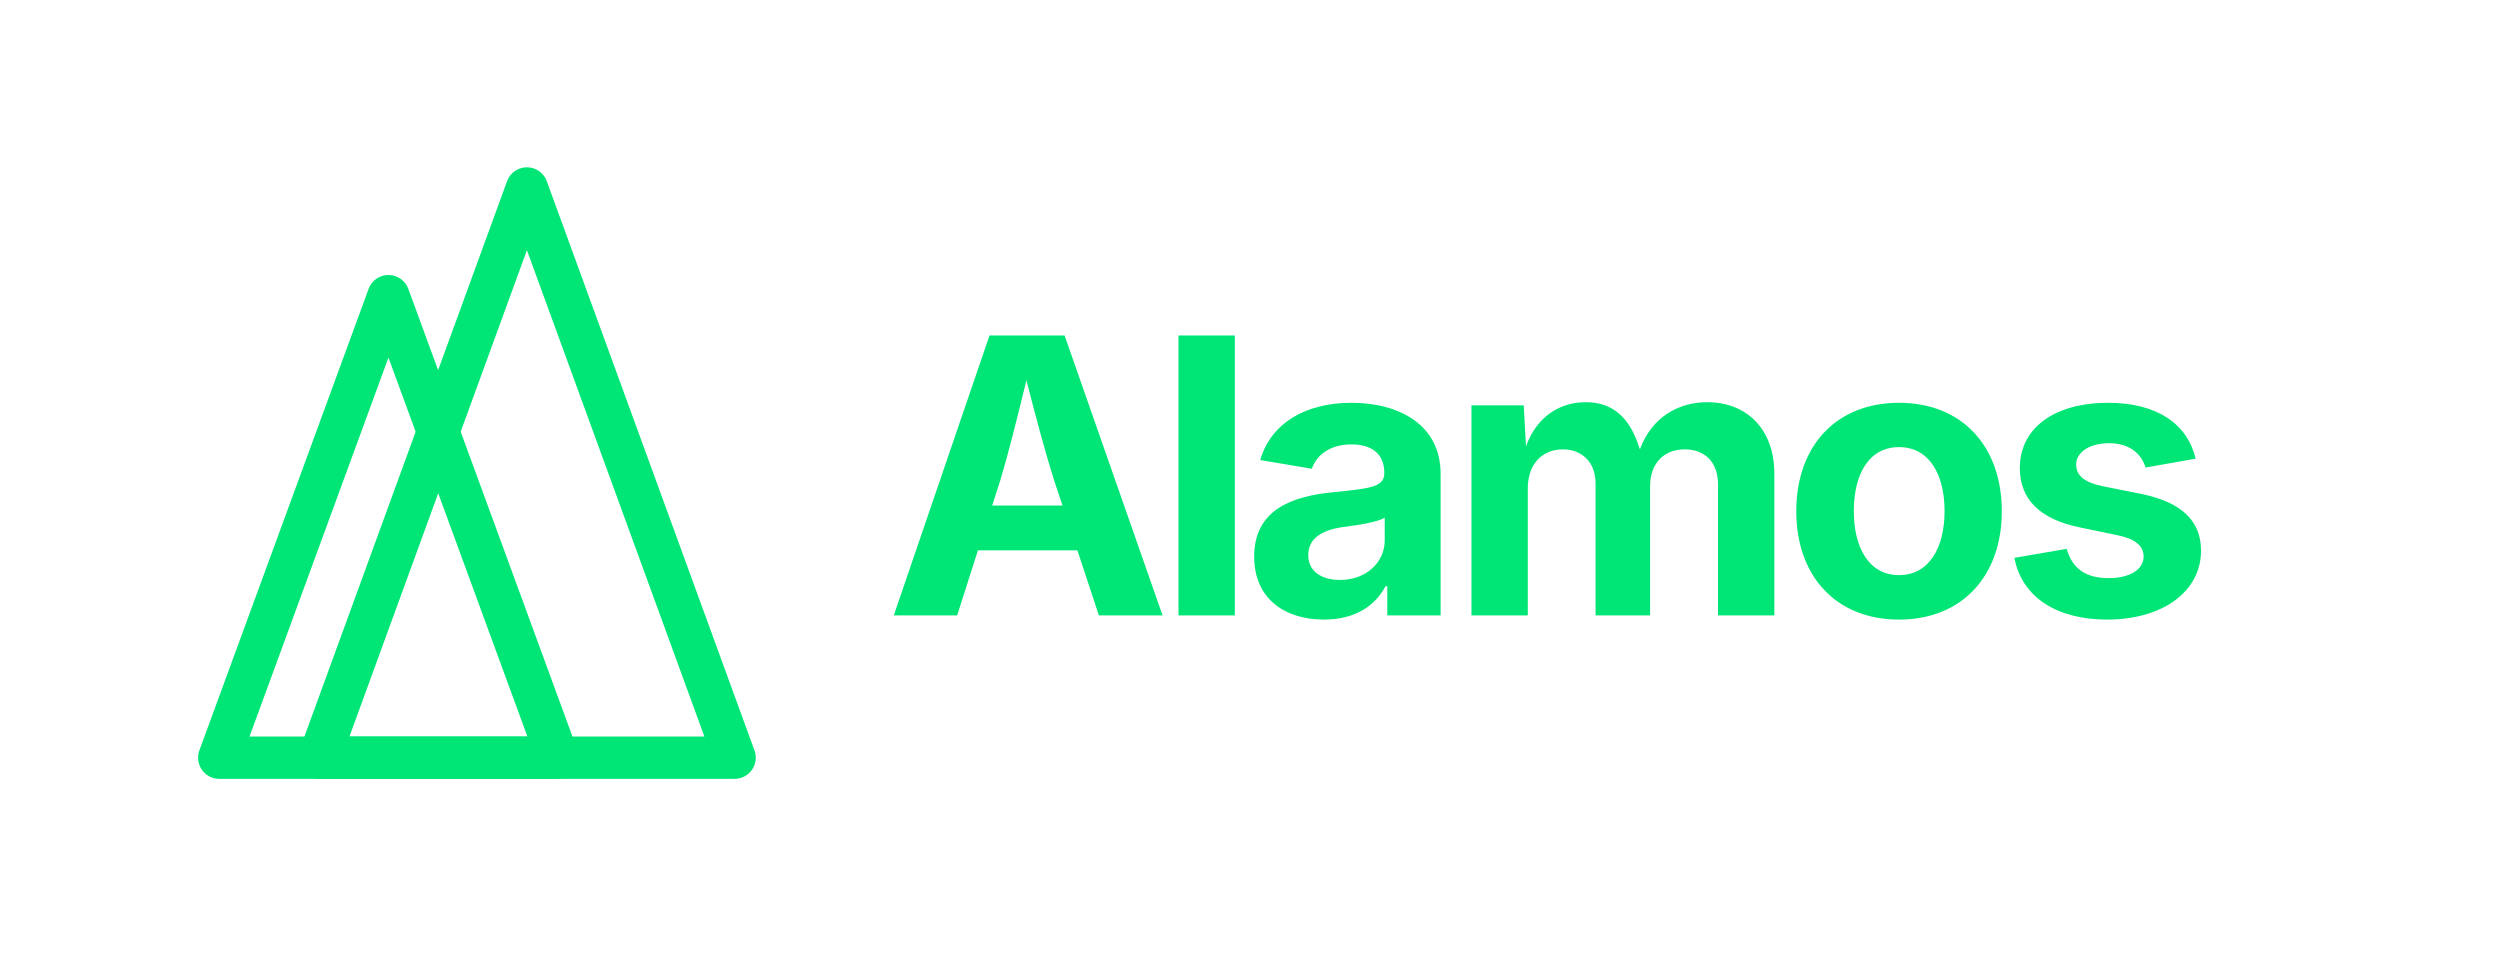
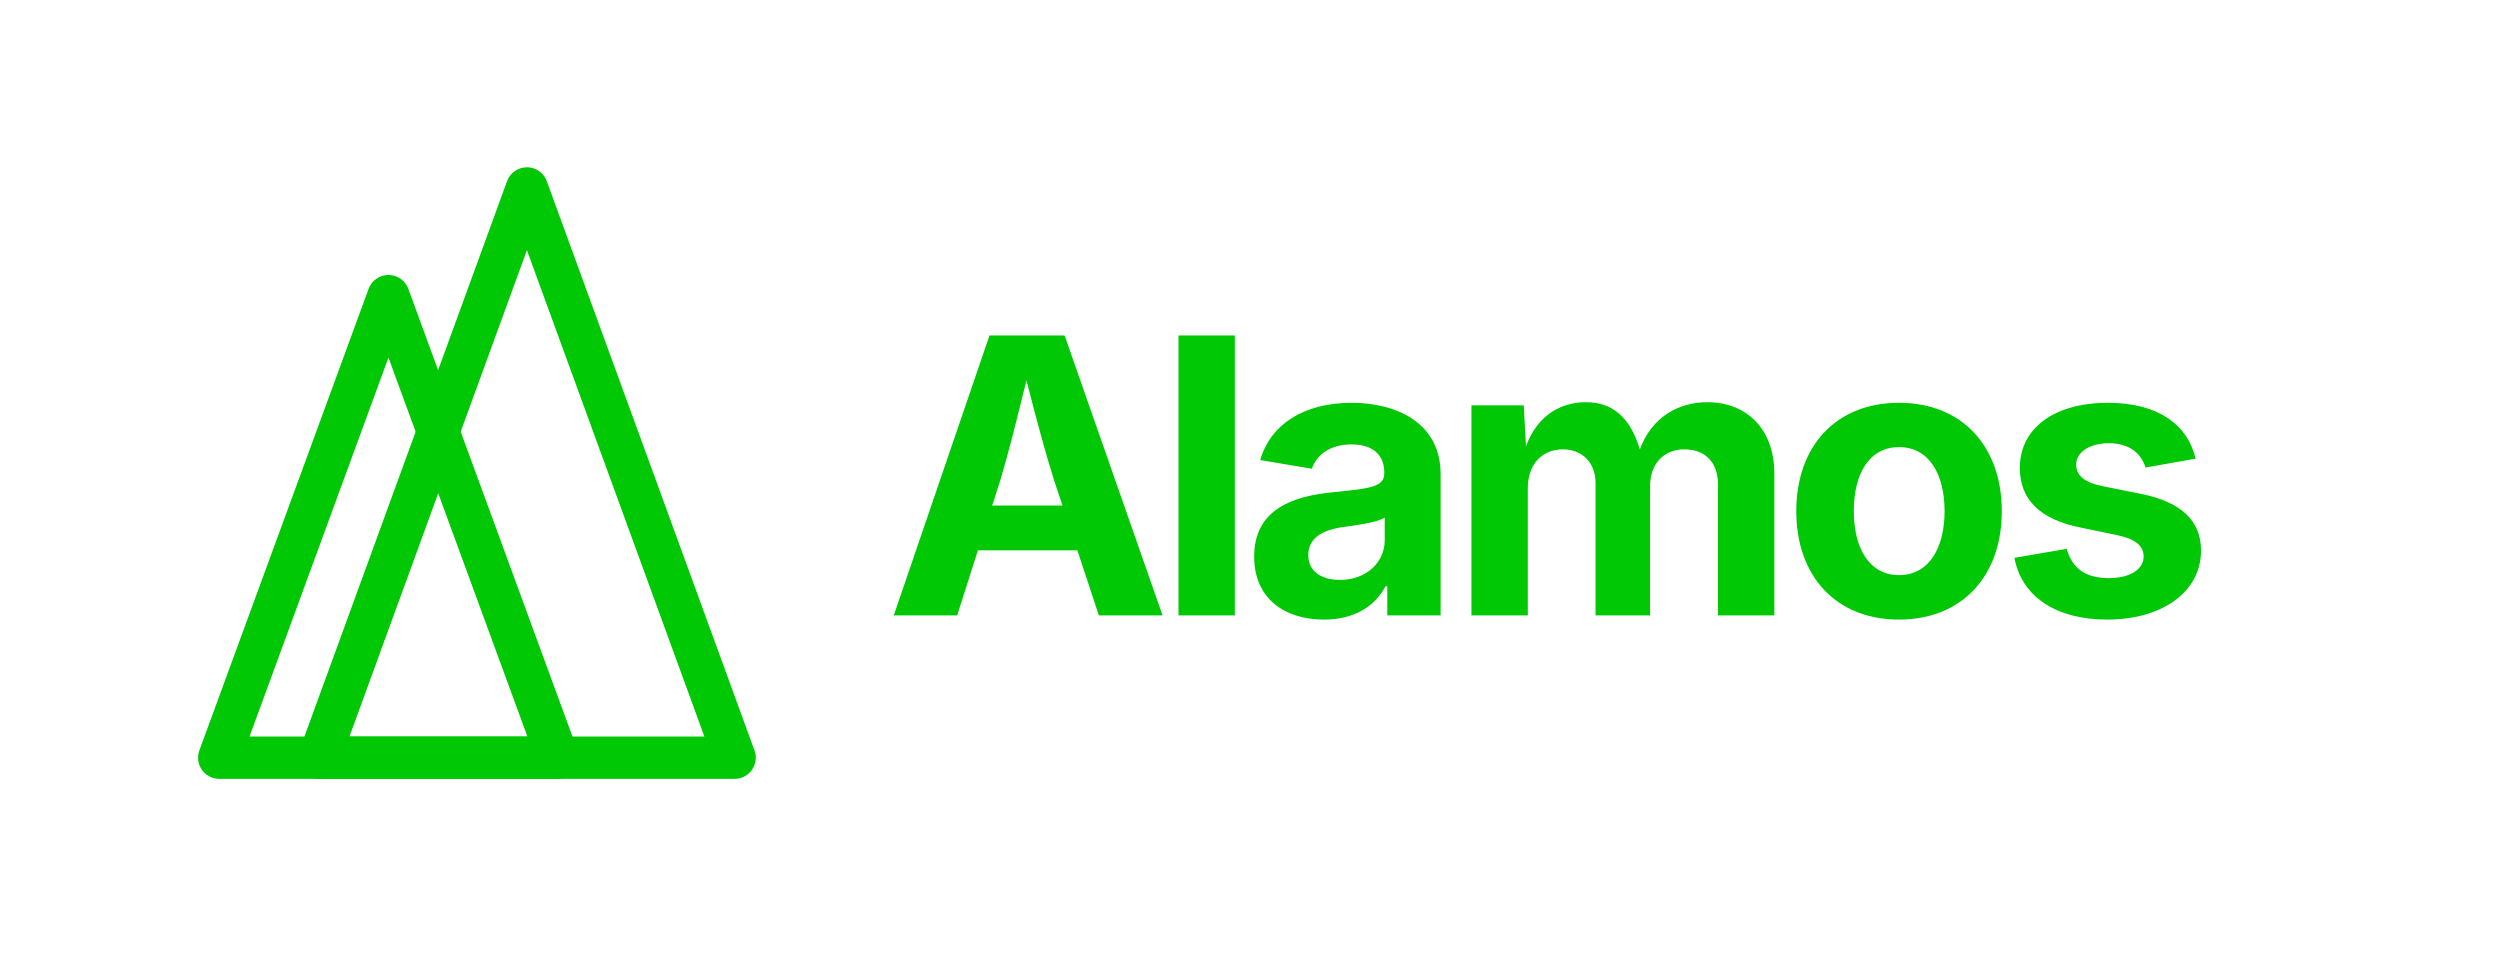
<svg xmlns="http://www.w3.org/2000/svg" viewBox="0 0 260 100" fill="none" width="520" height="200">
  <g transform="translate(10, 10) scale(0.8)">
-     <polygon points="38,26 16,86 60,86" stroke="#00E676" stroke-width="5.5" stroke-linejoin="round" fill="none" />
-     <polygon points="56,12 29,86 83,86" stroke="#00E676" stroke-width="5.5" stroke-linejoin="round" fill="none" />
+     <polygon points="38,26 16,86 60,86" stroke="#00C805" stroke-width="5.5" stroke-linejoin="round" fill="none" />
+     <polygon points="56,12 29,86 83,86" stroke="#00C805" stroke-width="5.5" stroke-linejoin="round" fill="none" />
  </g>
-   <text x="92" y="64" font-family="Plus Jakarta Sans, -apple-system, system-ui, sans-serif" font-size="40" font-weight="700" letter-spacing="-1.8" fill="#00E676">Alamos</text>
+   <text x="92" y="64" font-family="Plus Jakarta Sans, -apple-system, system-ui, sans-serif" font-size="40" font-weight="700" letter-spacing="-1.8" fill="#00C805">Alamos</text>
</svg>
